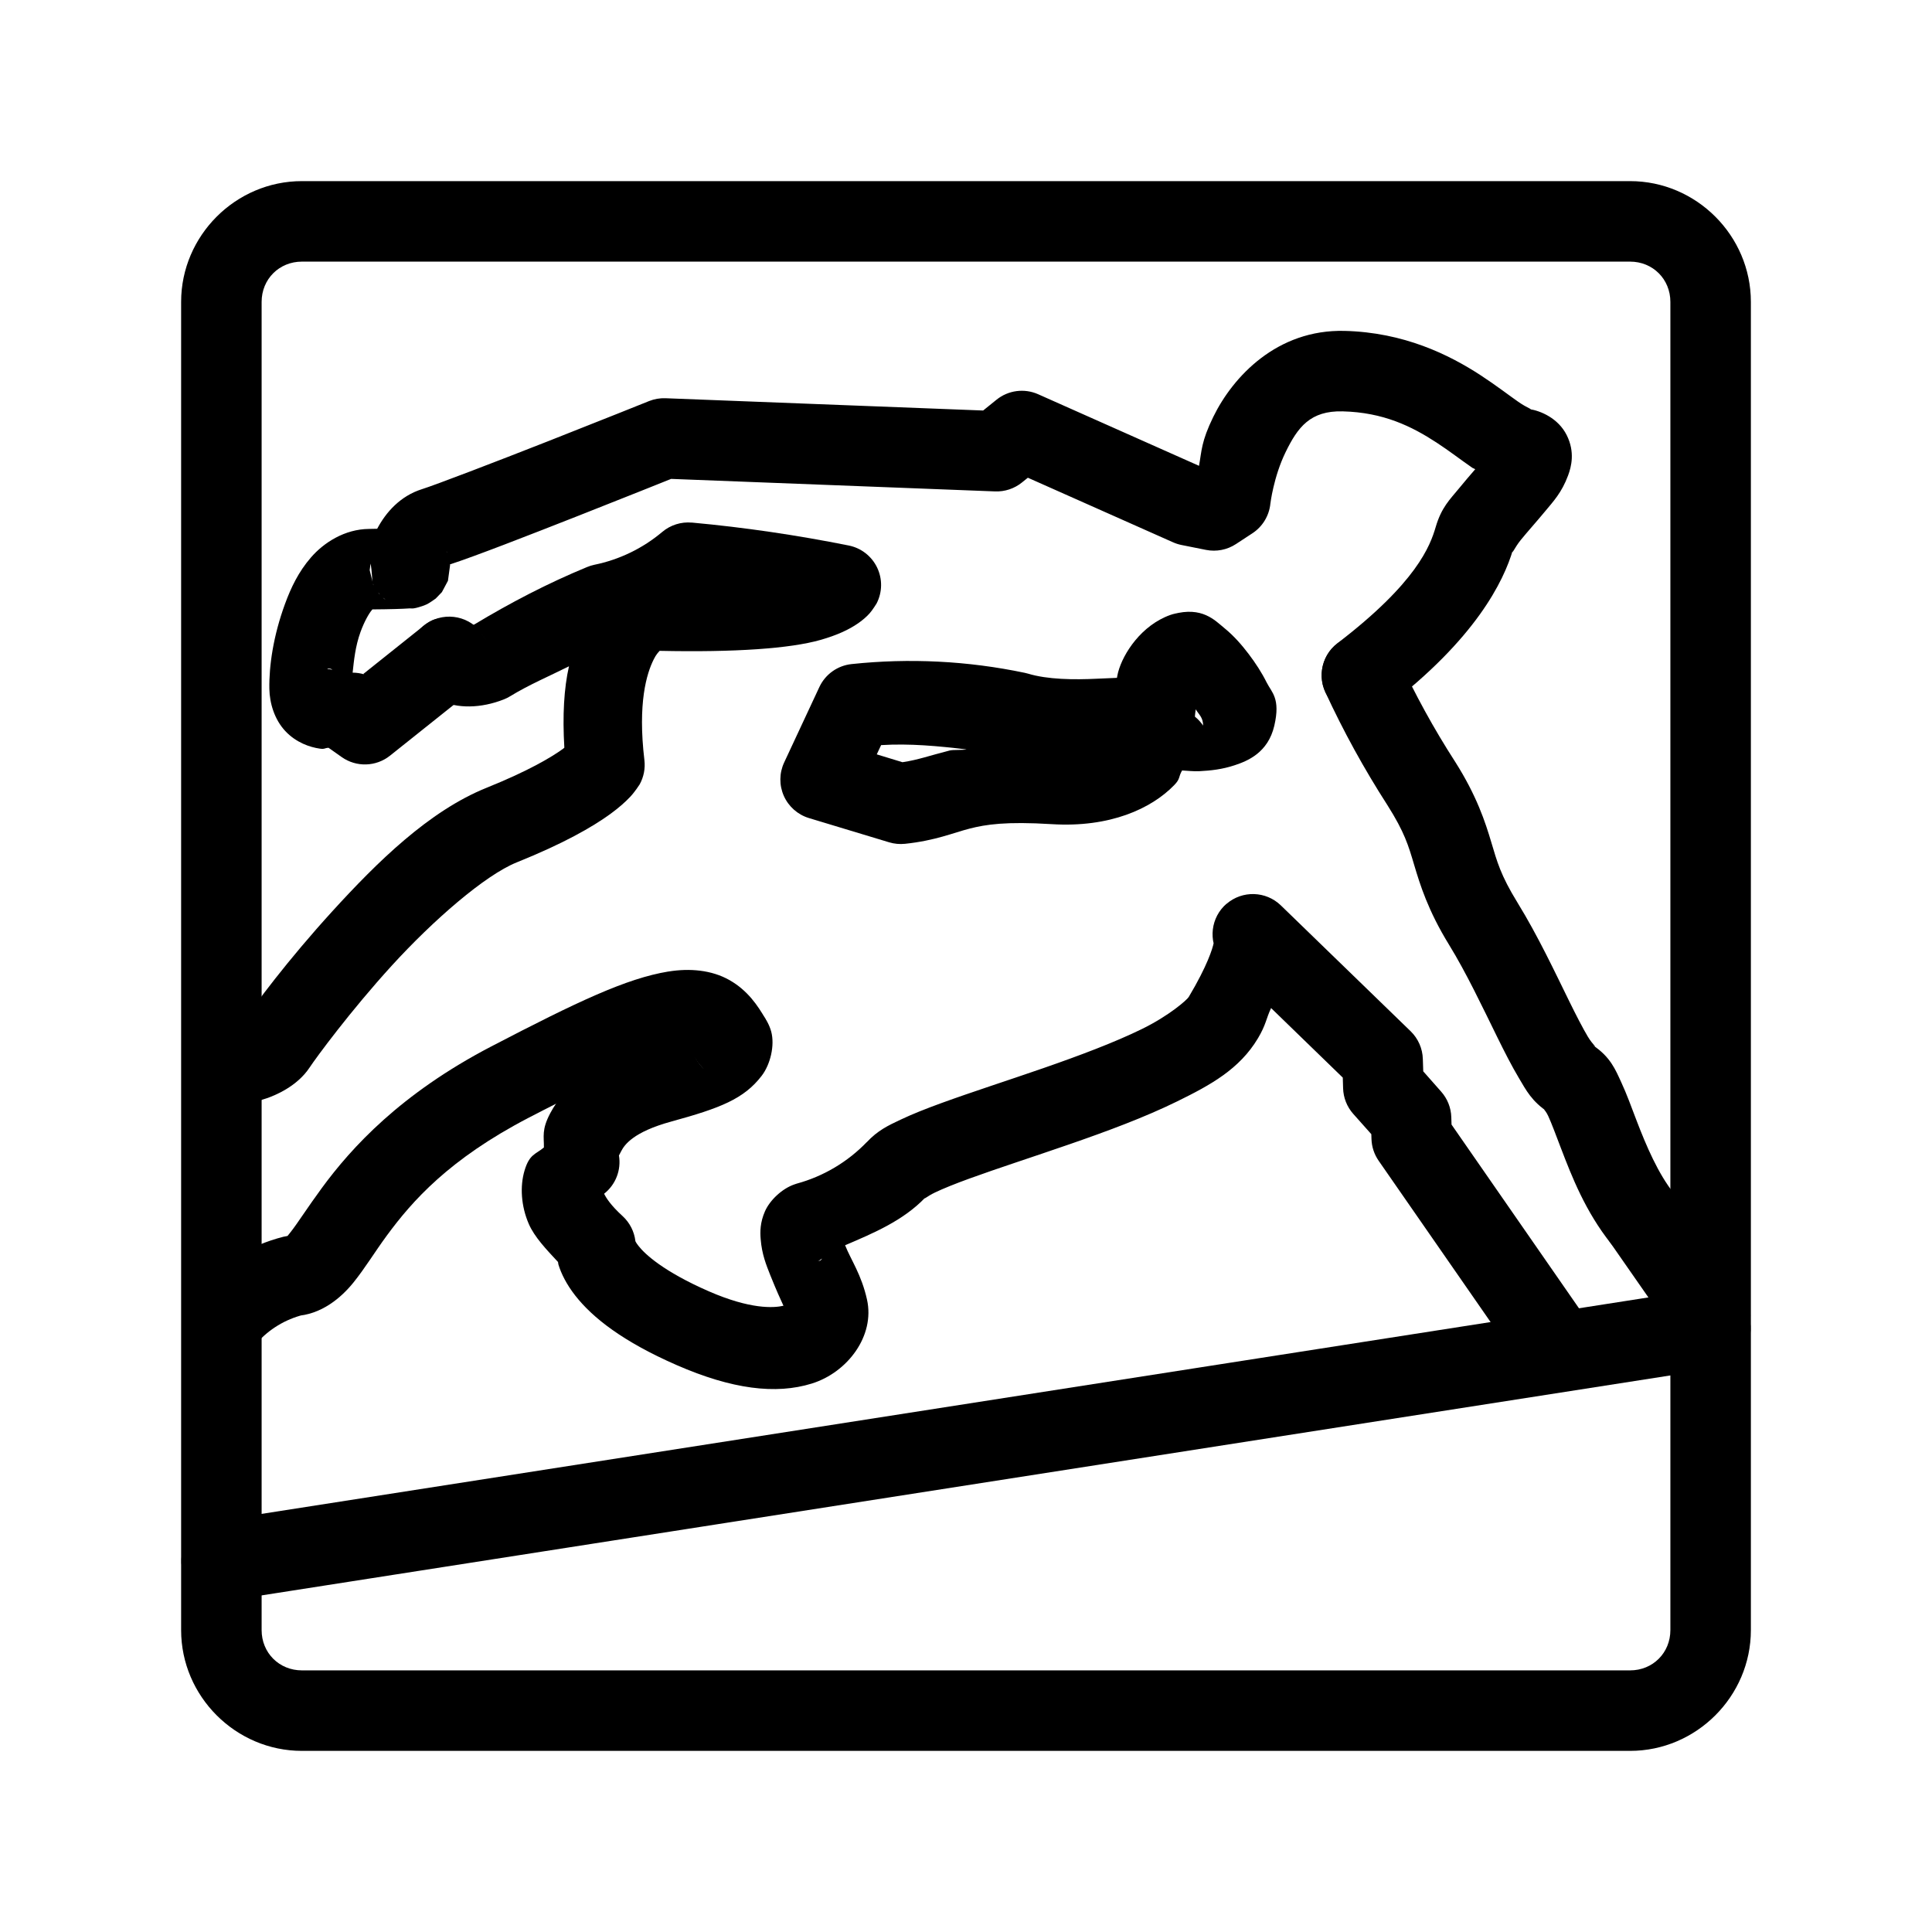
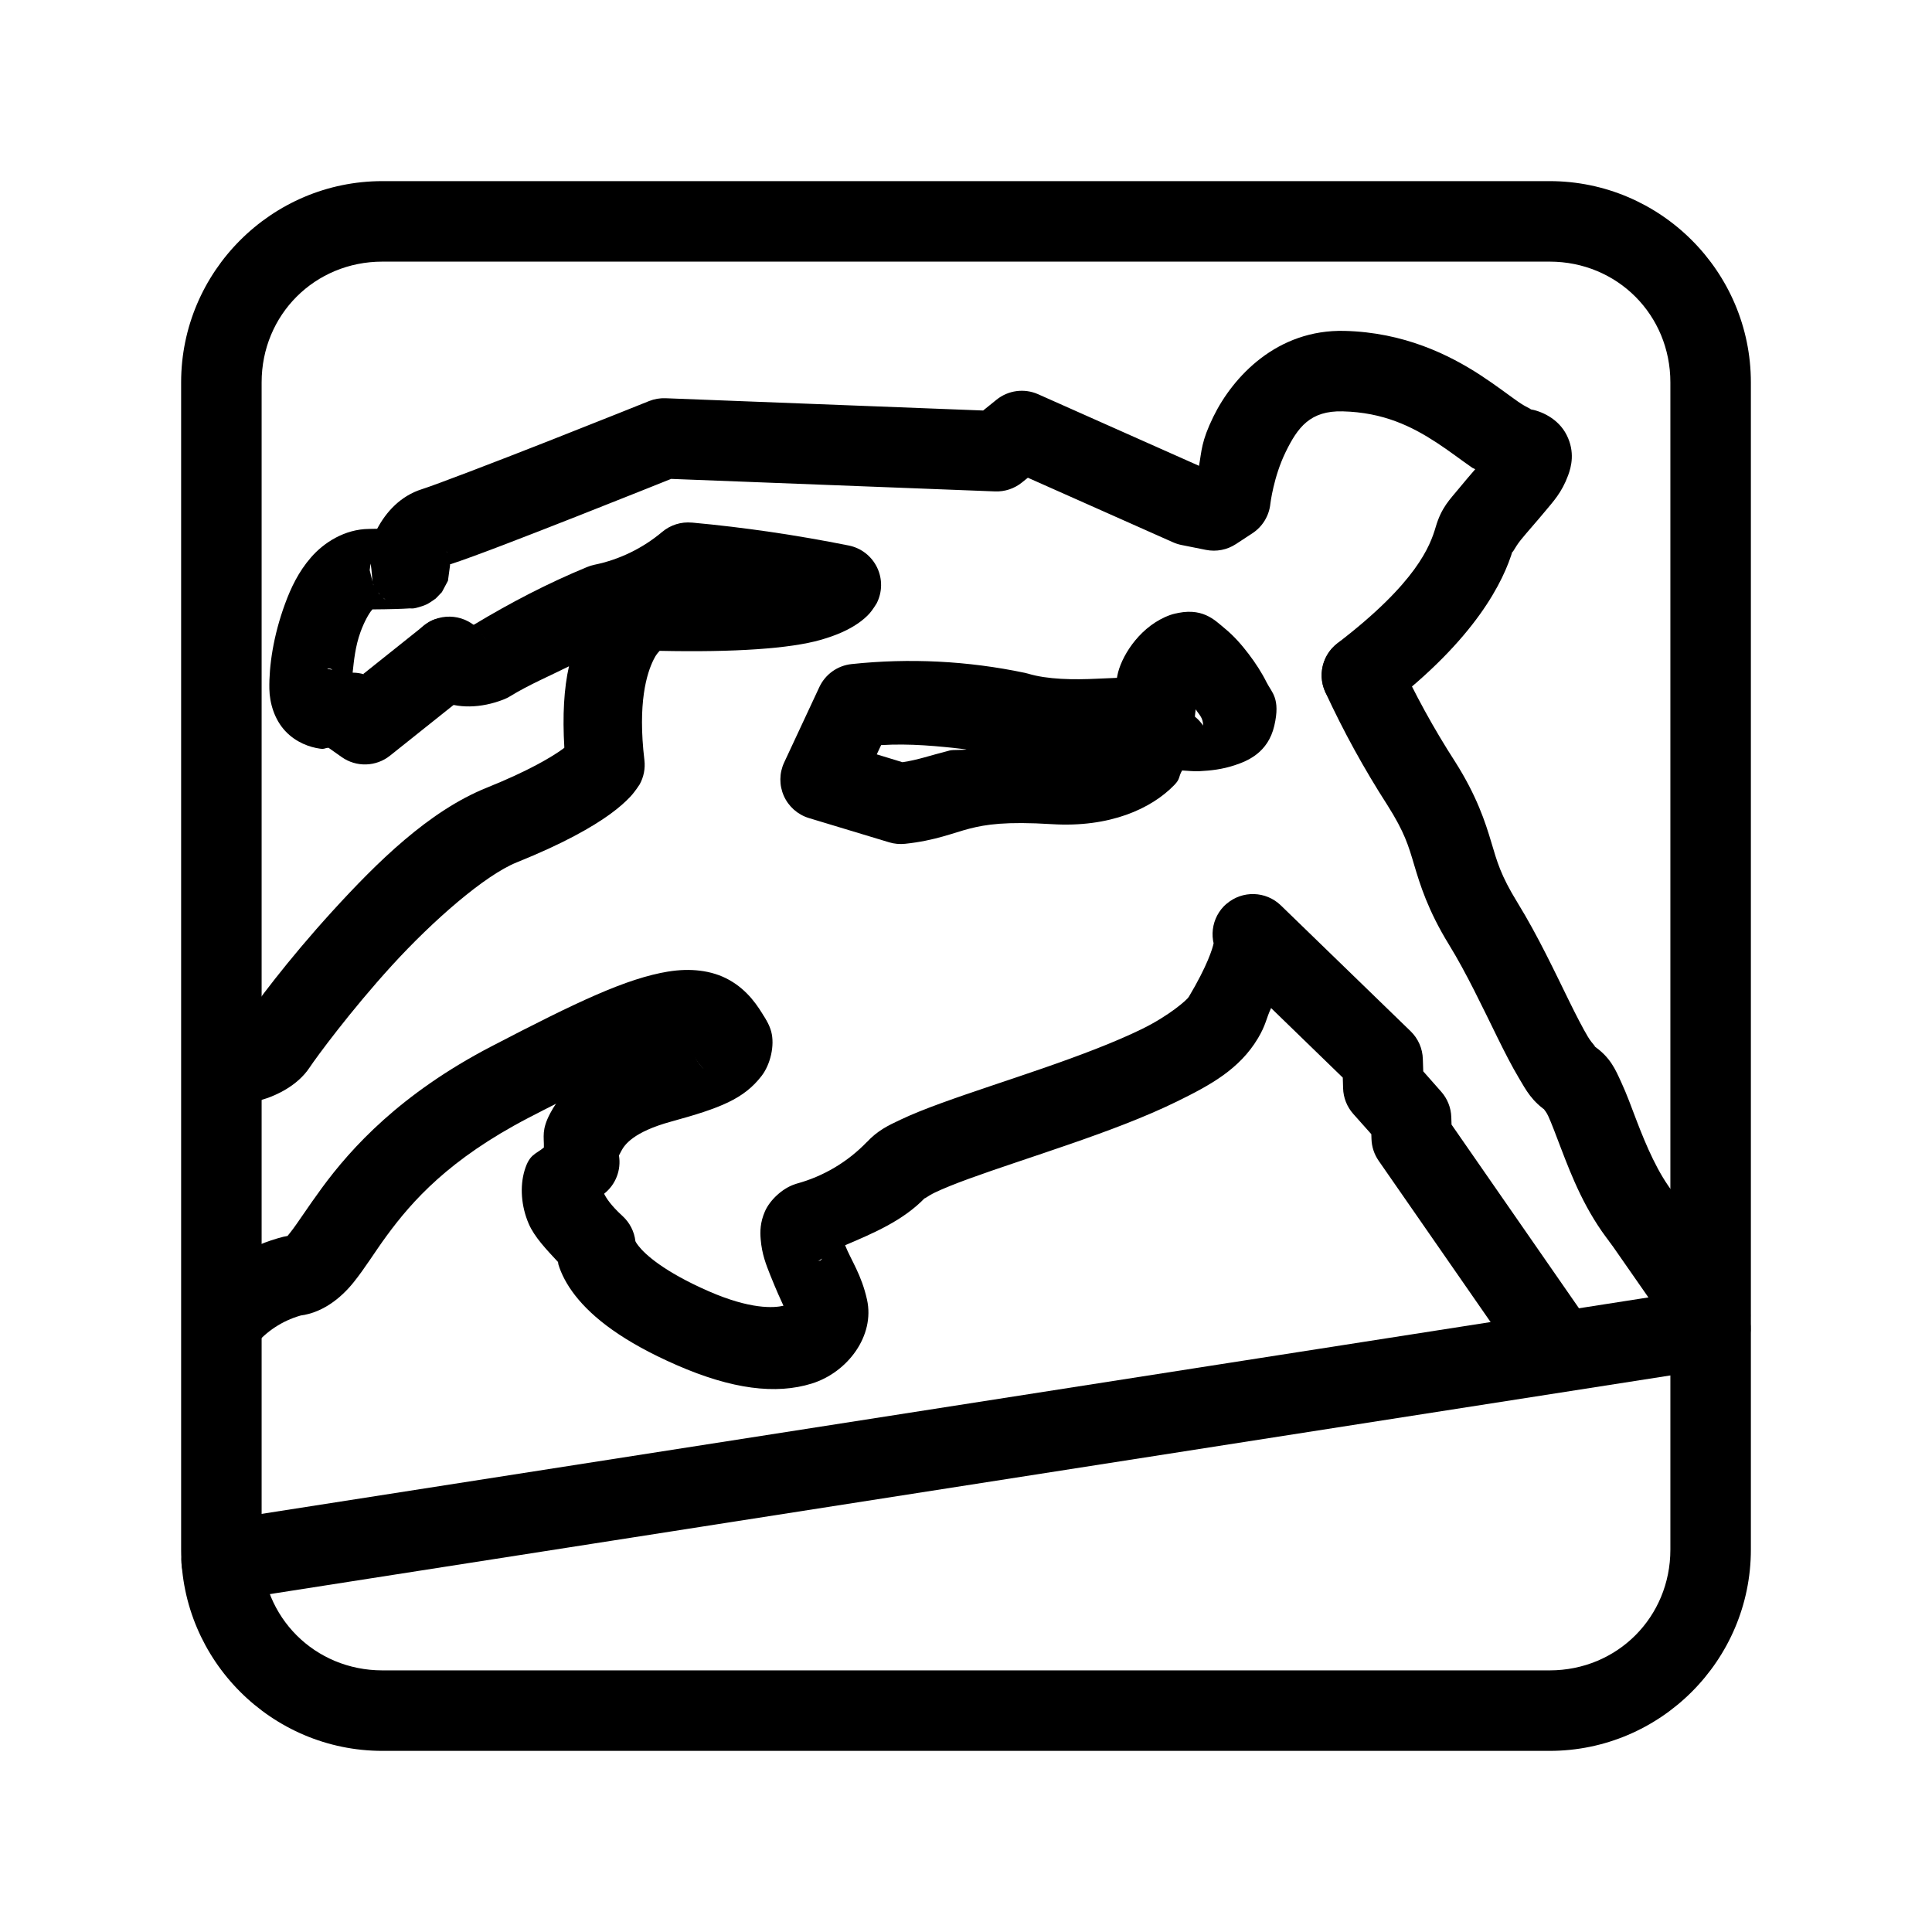
- <svg xmlns="http://www.w3.org/2000/svg" id="svg8" version="1.1" viewBox="0 0 48 48">
+ <svg xmlns="http://www.w3.org/2000/svg" id="a" version="1.1" viewBox="0 0 48 48">
  <defs id="defs1">
-     <style id="style1">.a{fill:none;stroke:#000;stroke-width:2px;stroke-linecap:round;stroke-linejoin:round;}</style>
+     <style id="style1">.b{fill:none;stroke:#000;stroke-width:2px;stroke-linecap:round;stroke-linejoin:round;}</style>
  </defs>
  <path id="path1" d="m33.406 8.221c-1.68-0.042-2.776 1.14-3.262 2.135-0.302 0.618-0.287 0.847-0.355 1.217l-3.998-1.779a1 1 0 0 0-1.033 0.137l-0.332 0.268-7.889-0.305a1 1 0 0 0-0.41 0.07s-1.198 0.482-2.51 0.998c-1.311 0.516-2.81 1.09-3.133 1.191-0.535 0.168-0.894 0.57-1.113 0.984-0.096 0.002-0.073 0.003-0.201 0.004-0.611 5e-3 -1.127 0.344-1.441 0.705-0.315 0.361-0.503 0.762-0.648 1.158-0.291 0.793-0.399 1.541-0.389 2.111 0.007 0.358 0.127 0.76 0.395 1.047 0.268 0.287 0.611 0.403 0.861 0.438 0.128 0.018 0.111-0.017 0.215-0.021l0.326 0.23a1 1 0 0 0 1.201-0.035l2.096-1.672a1 1 0 0 0 0.156-1.406 1 1 0 0 0-1.404-0.158l-1.51 1.205 0.016 0.01a1 1 0 0 0-0.283-0.041c0.033-0.298 0.064-0.652 0.199-1.02 0.092-0.25 0.208-0.454 0.277-0.533 0.069-0.079 0.015-0.018-0.049-0.018 0.556-0.004 0.81-0.014 0.975-0.025 0.082-0.006 0.074 0.026 0.326-0.057 0.031-0.01 0.07-0.024 0.123-0.049 0.053-0.025 0.213-0.138 0.213-0.139 1.66e-4 -1.39e-4 0.154-0.16 0.154-0.16 9.8e-5 -1.3e-4 0.15-0.281 0.15-0.281 4.1e-5 -1.2e-4 0.053-0.389 0.053-0.389-1e-6 -6e-6 -0.004-0.016-0.004-0.018 0.612-0.199 1.891-0.697 3.172-1.201 1.216-0.479 2.157-0.857 2.324-0.924l8.049 0.311a1 1 0 0 0 0.666-0.221l0.148-0.119 3.602 1.602a1 1 0 0 0 0.209 0.068l0.615 0.123a1 1 0 0 0 0.744-0.145l0.406-0.266a1 1 0 0 0 0.449-0.736s0.078-0.666 0.379-1.283c0.301-0.617 0.611-1.032 1.416-1.012 1.012 0.025 1.714 0.371 2.336 0.777 0.311 0.203 0.593 0.422 0.889 0.627 0.019 0.013 0.051 0.02 0.07 0.033-0.136 0.158-0.271 0.315-0.416 0.492-0.209 0.256-0.423 0.454-0.566 0.943-0.137 0.466-0.466 1.377-2.441 2.889a1 1 0 0 0-0.188 1.402 1 1 0 0 0 1.402 0.188c2.225-1.702 2.917-3.134 3.147-3.916-0.052 0.177 0.033-0.043 0.195-0.242 0.162-0.199 0.383-0.444 0.594-0.699 0.211-0.255 0.42-0.471 0.58-0.902 0.08-0.216 0.176-0.581-0.035-1.002-0.211-0.421-0.648-0.603-0.924-0.646 0.105 0.017-0.048-0.02-0.277-0.18-0.229-0.159-0.544-0.404-0.936-0.66-0.784-0.512-1.909-1.067-3.381-1.103zm-22.311 5.482 0.004 0.004s0.002 0.026 0.004 0.029c-2e-3 -0.008-0.007-0.03-0.008-0.033zm-1.889 0.299c0.035 0.166 0.04 0.43 0.049 0.449-0.022-0.089-0.07-0.285-0.07-0.285 2.9e-6 4.6e-5 0.011-0.084 0.021-0.164zm0.062 0.504a1 1 0 0 0 0.617 0.553s-0.166-0.069-0.166-0.068c2.009e-4 1.05e-4 -0.176-0.115-0.176-0.115 9.22e-5 7.6e-5 -0.129-0.129-0.129-0.129 7.35e-5 8.7e-5 -0.143-0.227-0.143-0.227 1.8e-6 4e-6 -0.004-0.013-0.004-0.014zm-1.049 2.111c0.007 1e-3 0.031 0.021 0.041 0.023a1 1 0 0 0-0.119-0.018s-0.038-0.022 0.078-0.006z" color="#000000" stroke-linecap="round" stroke-linejoin="round" style="-inkscape-stroke:none" />
-   <path id="path2" d="m34.182 15.84a1 1 0 0 0-0.764 0.031 1 1 0 0 0-0.49 1.326c0.448 0.97 0.963 1.907 1.541 2.805 0.43 0.679 0.523 1.007 0.666 1.488 0.144 0.483 0.341 1.128 0.865 1.98 0.43 0.699 0.832 1.551 1.197 2.293 0.183 0.371 0.357 0.715 0.539 1.02s0.318 0.581 0.734 0.854c-0.192-0.125-0.09-0.093-0.006 0.088 0.084 0.181 0.192 0.474 0.322 0.814 0.261 0.681 0.604 1.564 1.238 2.357a1 1 0 0 0 1.406 0.156 1 1 0 0 0 0.156-1.404c-0.389-0.487-0.683-1.173-0.932-1.824-0.125-0.326-0.237-0.64-0.377-0.941-0.14-0.302-0.265-0.628-0.715-0.922 0.159 0.104 0.014 0.006-0.111-0.203-0.125-0.209-0.285-0.519-0.461-0.877-0.352-0.715-0.775-1.621-1.289-2.457-0.42-0.683-0.505-1.012-0.652-1.504-0.147-0.492-0.356-1.142-0.896-1.994a1 1 0 0 0-0.004-0.006c-0.528-0.819-0.998-1.676-1.406-2.561a1 1 0 0 0-0.562-0.52z" color="#000000" stroke-linecap="round" stroke-linejoin="round" style="-inkscape-stroke:none" />
-   <path id="path3" d="m17.189 12.984a1 1 0 0 0-0.736 0.232c-0.486 0.409-1.065 0.689-1.688 0.816a1 1 0 0 0-0.182 0.057c-0.97 0.4-1.9 0.884-2.799 1.426-0.222 0.088-0.133 0.017 0.004 0.082 0.137 0.065 0.285 0.312 0.285 0.312a1 1 0 0 0-0.373-0.352 1 1 0 0 0 0-2e-3 1 1 0 0 0-0.949-0.15 1 1 0 0 0-0.504 1.322s0.246 0.466 0.68 0.674c0.434 0.207 1.02 0.201 1.592-0.025a1 1 0 0 0 0.156-0.078c0.467-0.286 0.972-0.499 1.461-0.744-0.124 0.548-0.163 1.22-0.115 2.022-0.019 0.015-0.014 0.014-0.037 0.031-0.274 0.198-0.841 0.541-1.895 0.965-1.435 0.578-2.723 1.852-3.832 3.068s-1.942 2.334-2.236 2.781c-0.004 0.006 0.188-0.105-0.039-0.027-0.228 0.077-0.738 0.288-1.148 0.732a1 1 0 0 0 0.057 1.414 1 1 0 0 0 1.414-0.057c0.152-0.165 0.125-0.13 0.322-0.197 0.197-0.067 0.752-0.29 1.065-0.764 0.157-0.238 1.018-1.41 2.045-2.535s2.315-2.245 3.1-2.561c1.165-0.469 1.875-0.876 2.324-1.201 0.224-0.163 0.382-0.307 0.498-0.43s0.232-0.305 0.232-0.305a1 1 0 0 0 0.119-0.605c-0.169-1.418 0.055-2.151 0.232-2.504 0.062-0.124 0.104-0.162 0.146-0.211 1.883 0.04 3.246-0.058 3.992-0.27 0.417-0.118 0.714-0.258 0.939-0.414 0.113-0.078 0.207-0.16 0.283-0.244 0.076-0.084 0.176-0.248 0.176-0.248a1 1 0 0 0-0.691-1.441c-1.289-0.258-2.589-0.45-3.898-0.57z" color="#000000" stroke-linecap="round" stroke-linejoin="round" style="-inkscape-stroke:none" />
+   <path id="path2" d="m33.418 15.871a1 1 0 0 0-0.49 1.326c0.448 0.97 0.963 1.907 1.541 2.805 0.43 0.679 0.523 1.007 0.666 1.488 0.144 0.483 0.341 1.128 0.865 1.98 0.43 0.699 0.832 1.551 1.197 2.293 0.183 0.371 0.357 0.715 0.539 1.02s0.318 0.581 0.734 0.854c-0.192-0.125-0.09-0.093-0.006 0.088 0.084 0.181 0.192 0.474 0.322 0.814 0.261 0.681 0.604 1.564 1.238 2.357a1 1 0 0 0 1.406 0.156 1 1 0 0 0 0.156-1.404c-0.389-0.487-0.683-1.173-0.932-1.824-0.125-0.326-0.237-0.64-0.377-0.941-0.14-0.302-0.265-0.628-0.715-0.922 0.159 0.104 0.014 0.006-0.111-0.203-0.125-0.209-0.285-0.519-0.461-0.877-0.352-0.715-0.775-1.621-1.289-2.457-0.42-0.683-0.505-1.012-0.652-1.504-0.147-0.492-0.356-1.142-0.896-1.994a1 1 0 0 0-0.004-0.006c-0.528-0.819-0.998-1.675-1.406-2.561a1 1 0 0 0-1.326-0.488z" color="#000000" stroke-linecap="round" stroke-linejoin="round" style="-inkscape-stroke:none" />
+   <path id="path3" d="m17.189 12.984a1 1 0 0 0-0.736 0.23c-0.486 0.409-1.066 0.691-1.688 0.818a1 1 0 0 0-0.182 0.057c-0.97 0.4-1.9 0.884-2.799 1.426-0.222 0.088-0.133 0.017 0.004 0.082 0.137 0.065 0.285 0.312 0.285 0.312a1 1 0 0 0-0.373-0.352 1 1 0 0 0 0-2e-3 1 1 0 0 0-0.949-0.15 1 1 0 0 0-0.504 1.322s0.246 0.466 0.68 0.674c0.434 0.207 1.02 0.201 1.592-0.025a1 1 0 0 0 0.156-0.078c0.467-0.287 0.972-0.499 1.461-0.744-0.124 0.548-0.163 1.22-0.115 2.022-0.019 0.015-0.014 0.014-0.037 0.031-0.274 0.198-0.841 0.541-1.895 0.965-1.435 0.578-2.723 1.852-3.832 3.068s-1.942 2.334-2.236 2.781c-0.004 0.006 0.188-0.105-0.039-0.027-0.228 0.077-0.738 0.288-1.148 0.732a1 1 0 0 0 0.057 1.414 1 1 0 0 0 1.414-0.057c0.152-0.165 0.125-0.13 0.322-0.197 0.197-0.067 0.752-0.29 1.065-0.764 0.157-0.238 1.018-1.41 2.045-2.535s2.315-2.245 3.1-2.561c1.165-0.469 1.875-0.876 2.324-1.201 0.224-0.163 0.382-0.307 0.498-0.43s0.232-0.305 0.232-0.305a1 1 0 0 0 0.119-0.605c-0.169-1.418 0.055-2.151 0.232-2.504 0.062-0.124 0.104-0.162 0.146-0.211 1.883 0.04 3.246-0.058 3.992-0.27 0.417-0.118 0.714-0.258 0.939-0.414 0.113-0.078 0.207-0.16 0.283-0.244 0.076-0.084 0.176-0.248 0.176-0.248a1 1 0 0 0-0.691-1.441c-1.289-0.258-2.589-0.45-3.898-0.57z" color="#000000" stroke-linecap="round" stroke-linejoin="round" style="-inkscape-stroke:none" />
  <path id="path4" d="m16.605 24.137c-1.043 0.172-2.259 0.748-4.398 1.861-2.257 1.175-3.476 2.517-4.207 3.512-0.365 0.497-0.621 0.903-0.779 1.1s-0.079 0.092 0.027 0.088a1 1 0 0 0-0.207 0.029c-0.827 0.21-1.573 0.661-2.143 1.297a1 1 0 0 0 0.076 1.412 1 1 0 0 0 1.412-0.076c0.305-0.34 0.704-0.581 1.147-0.693l-0.207 0.029c0.661-0.026 1.161-0.467 1.455-0.832 0.294-0.365 0.52-0.745 0.832-1.17 0.624-0.849 1.54-1.893 3.518-2.922 2.095-1.09 3.314-1.58 3.801-1.66 0.243-0.04 0.231-0.009 0.205-0.023-0.026-0.015 0.027 0.014 0.143 0.215a1 1 0 0 0 1.365 0.369 1 1 0 0 0 0.369-1.365c-0.187-0.325-0.44-0.702-0.889-0.957-0.448-0.255-0.998-0.299-1.52-0.213z" color="#000000" stroke-linecap="round" stroke-linejoin="round" style="-inkscape-stroke:none" />
  <path id="path5" d="m30.473 22.453a1 1 0 0 0-0.16 1.34s-0.082-0.13-0.105-0.189c-0.024-0.059-0.037-0.111-0.043-0.148-0.012-0.075 1.93e-4 -0.091-0.012-0.027-0.024 0.128-0.153 0.559-0.619 1.34-0.043 0.073-0.486 0.465-1.164 0.797s-1.559 0.663-2.447 0.971-1.783 0.595-2.535 0.869c-0.376 0.137-0.717 0.271-1.018 0.414-0.301 0.143-0.559 0.26-0.842 0.564l0.012-0.014c-0.478 0.497-1.081 0.856-1.746 1.037a1 1 0 0 0-0.059 0.02c-0.299 0.102-0.605 0.386-0.729 0.666-0.123 0.28-0.123 0.511-0.107 0.697 0.03 0.372 0.136 0.633 0.24 0.895 0.153 0.381 0.249 0.59 0.326 0.756-0.243 0.056-0.819 0.093-1.855-0.359-1.132-0.495-1.59-0.927-1.746-1.127-0.075-0.095-0.081-0.129-0.078-0.121a1 1 0 0 0-0.314-0.617c-0.308-0.281-0.416-0.463-0.463-0.559a1 1 0 0 0 0.369-0.949s-0.023 0.038 0.059-0.115c0.081-0.153 0.298-0.472 1.242-0.73 1.214-0.333 1.802-0.56 2.244-1.135 0.221-0.288 0.328-0.761 0.238-1.098-0.09-0.336-0.35-0.572-0.35-0.572a1 1 0 0 0-1.412 0.084 1 1 0 0 0-0.135 0.393c0.084-0.117-0.128 0.128-1.115 0.398-1.322 0.363-2.116 1.038-2.478 1.723-0.22 0.415-0.153 0.579-0.158 0.852-0.206 0.173-0.357 0.16-0.48 0.57-0.118 0.392-0.088 0.885 0.104 1.328 0.141 0.326 0.436 0.634 0.727 0.947 0.007 0.029 0.001 0.036 0.01 0.064 0.07 0.228 0.202 0.494 0.418 0.77 0.432 0.552 1.182 1.142 2.519 1.727 1.373 0.6 2.466 0.736 3.357 0.459 0.892-0.277 1.572-1.187 1.373-2.084-0.138-0.622-0.395-0.978-0.543-1.348-9.73e-4 -0.002-9.95e-4 -0.002-2e-3 -0.004 0.717-0.306 1.445-0.614 1.988-1.18a1 1 0 0 0 0.012-0.012c-0.082 0.088 0.032-0.023 0.234-0.119 0.203-0.097 0.498-0.216 0.844-0.342 0.691-0.252 1.588-0.541 2.506-0.859s1.856-0.664 2.672-1.065 1.542-0.795 2.002-1.566c0.203-0.341 0.2-0.485 0.326-0.75l1.781 1.728 0.008 0.264a1 1 0 0 0 0.252 0.637l0.449 0.504 0.004 0.121a1 1 0 0 0 0.178 0.539l3.482 5.018a1 1 0 0 0 1.393 0.252 1 1 0 0 0 0.25-1.391l-3.314-4.777-0.006-0.188a1 1 0 0 0-0.252-0.631l-0.445-0.504-0.01-0.305a1 1 0 0 0-0.303-0.691l-3.225-3.127a1 1 0 0 0-1.348-0.039zm-13.229 3.606a1 1 0 0 0 0.24 0.494s-0.195-0.178-0.256-0.406c-0.008-0.032 0.018-0.054 0.016-0.088zm23.74 3.228a1 1 0 0 0-0.748 0.164 1 1 0 0 0-0.25 1.393l1.684 2.418a1 1 0 0 0 1.391 0.25 1 1 0 0 0 0.25-1.391l-1.682-2.42a1 1 0 0 0-0.645-0.414zm-20.551 1.98c-0.021 0.011-0.035 0.044-0.055 0.051l-0.061 0.018c0.044-0.012 0.072-0.055 0.115-0.068z" color="#000000" stroke-linecap="round" stroke-linejoin="round" style="-inkscape-stroke:none" />
  <path id="path6" d="m42.34 32.018-36.988 5.773a1 1 0 0 0-0.834 1.143 1 1 0 0 0 1.143 0.834l36.988-5.775a1 1 0 0 0 0.834-1.143 1 1 0 0 0-1.143-0.832z" color="#000000" stroke-linecap="round" stroke-linejoin="round" style="-inkscape-stroke:none" />
  <path id="path7" d="m29.146 15.256 0.971 0.258a1 1 0 0 0-1.045-0.234c-0.711 0.255-1.167 0.947-1.293 1.422-0.021 0.08-0.013 0.069-0.029 0.139-0.16 0.008-0.316 0.013-0.486 0.021-0.588 0.029-1.239 0.021-1.721-0.125a1 1 0 0 0-0.084-0.021c-1.414-0.297-2.866-0.37-4.303-0.217a1 1 0 0 0-0.799 0.57l-0.875 1.875a1 1 0 0 0 0.617 1.381l1.992 0.602a1 1 0 0 0 0.395 0.037c0.754-0.079 1.198-0.274 1.602-0.377 0.403-0.103 0.898-0.182 2.045-0.111 1.437 0.089 2.469-0.381 3.041-0.971 0.158-0.163 0.098-0.198 0.195-0.363 0.141 0.007 0.277 0.025 0.428 0.018 0.28-0.014 0.566-0.044 0.879-0.148 0.313-0.104 0.827-0.306 0.984-0.982 0.158-0.682-0.066-0.825-0.189-1.072-0.123-0.247-0.277-0.484-0.451-0.713-0.175-0.229-0.363-0.446-0.602-0.641-0.238-0.195-0.552-0.543-1.272-0.346zm0.561 2.367c0.079 0.129 0.184 0.202 0.184 0.404a1 1 0 0 0-0.205-0.223c0.002 0.064-0.007 0.02 0.021-0.182zm-7.816 0.889c0.71-0.044 1.417 0.023 2.123 0.107-0.103 0.021-0.328 0.004-0.42 0.027-0.519 0.132-0.776 0.231-1.172 0.291l-0.639-0.195z" color="#000000" stroke-linecap="round" stroke-linejoin="round" style="-inkscape-stroke:none" />
-   <path id="path8" d="m7.5 4.5c-1.645 0-3 1.355-3 3v33c0 1.645 1.355 3 3 3h33c1.645 0 3-1.355 3-3v-33c0-1.645-1.355-3-3-3zm0 2h33c0.564 0 1 0.436 1 1v33c0 0.564-0.436 1-1 1h-33c-0.564 0-1-0.436-1-1v-33c0-0.564 0.436-1 1-1z" color="#000000" stroke-linecap="round" stroke-linejoin="round" style="-inkscape-stroke:none" />
+   <path id="rect7" d="m9.5 4.5c-2.753 0-5 2.247-5 5v29c0 2.753 2.247 5 5 5h29c2.753 0 5-2.247 5-5v-29c0-2.753-2.247-5-5-5zm0 2h29c1.679 0 3 1.321 3 3v29c0 1.679-1.321 3-3 3h-29c-1.679 0-3-1.321-3-3v-29c0-1.679 1.321-3 3-3z" color="#000000" stroke-linecap="round" stroke-linejoin="round" style="-inkscape-stroke:none" />
</svg>
